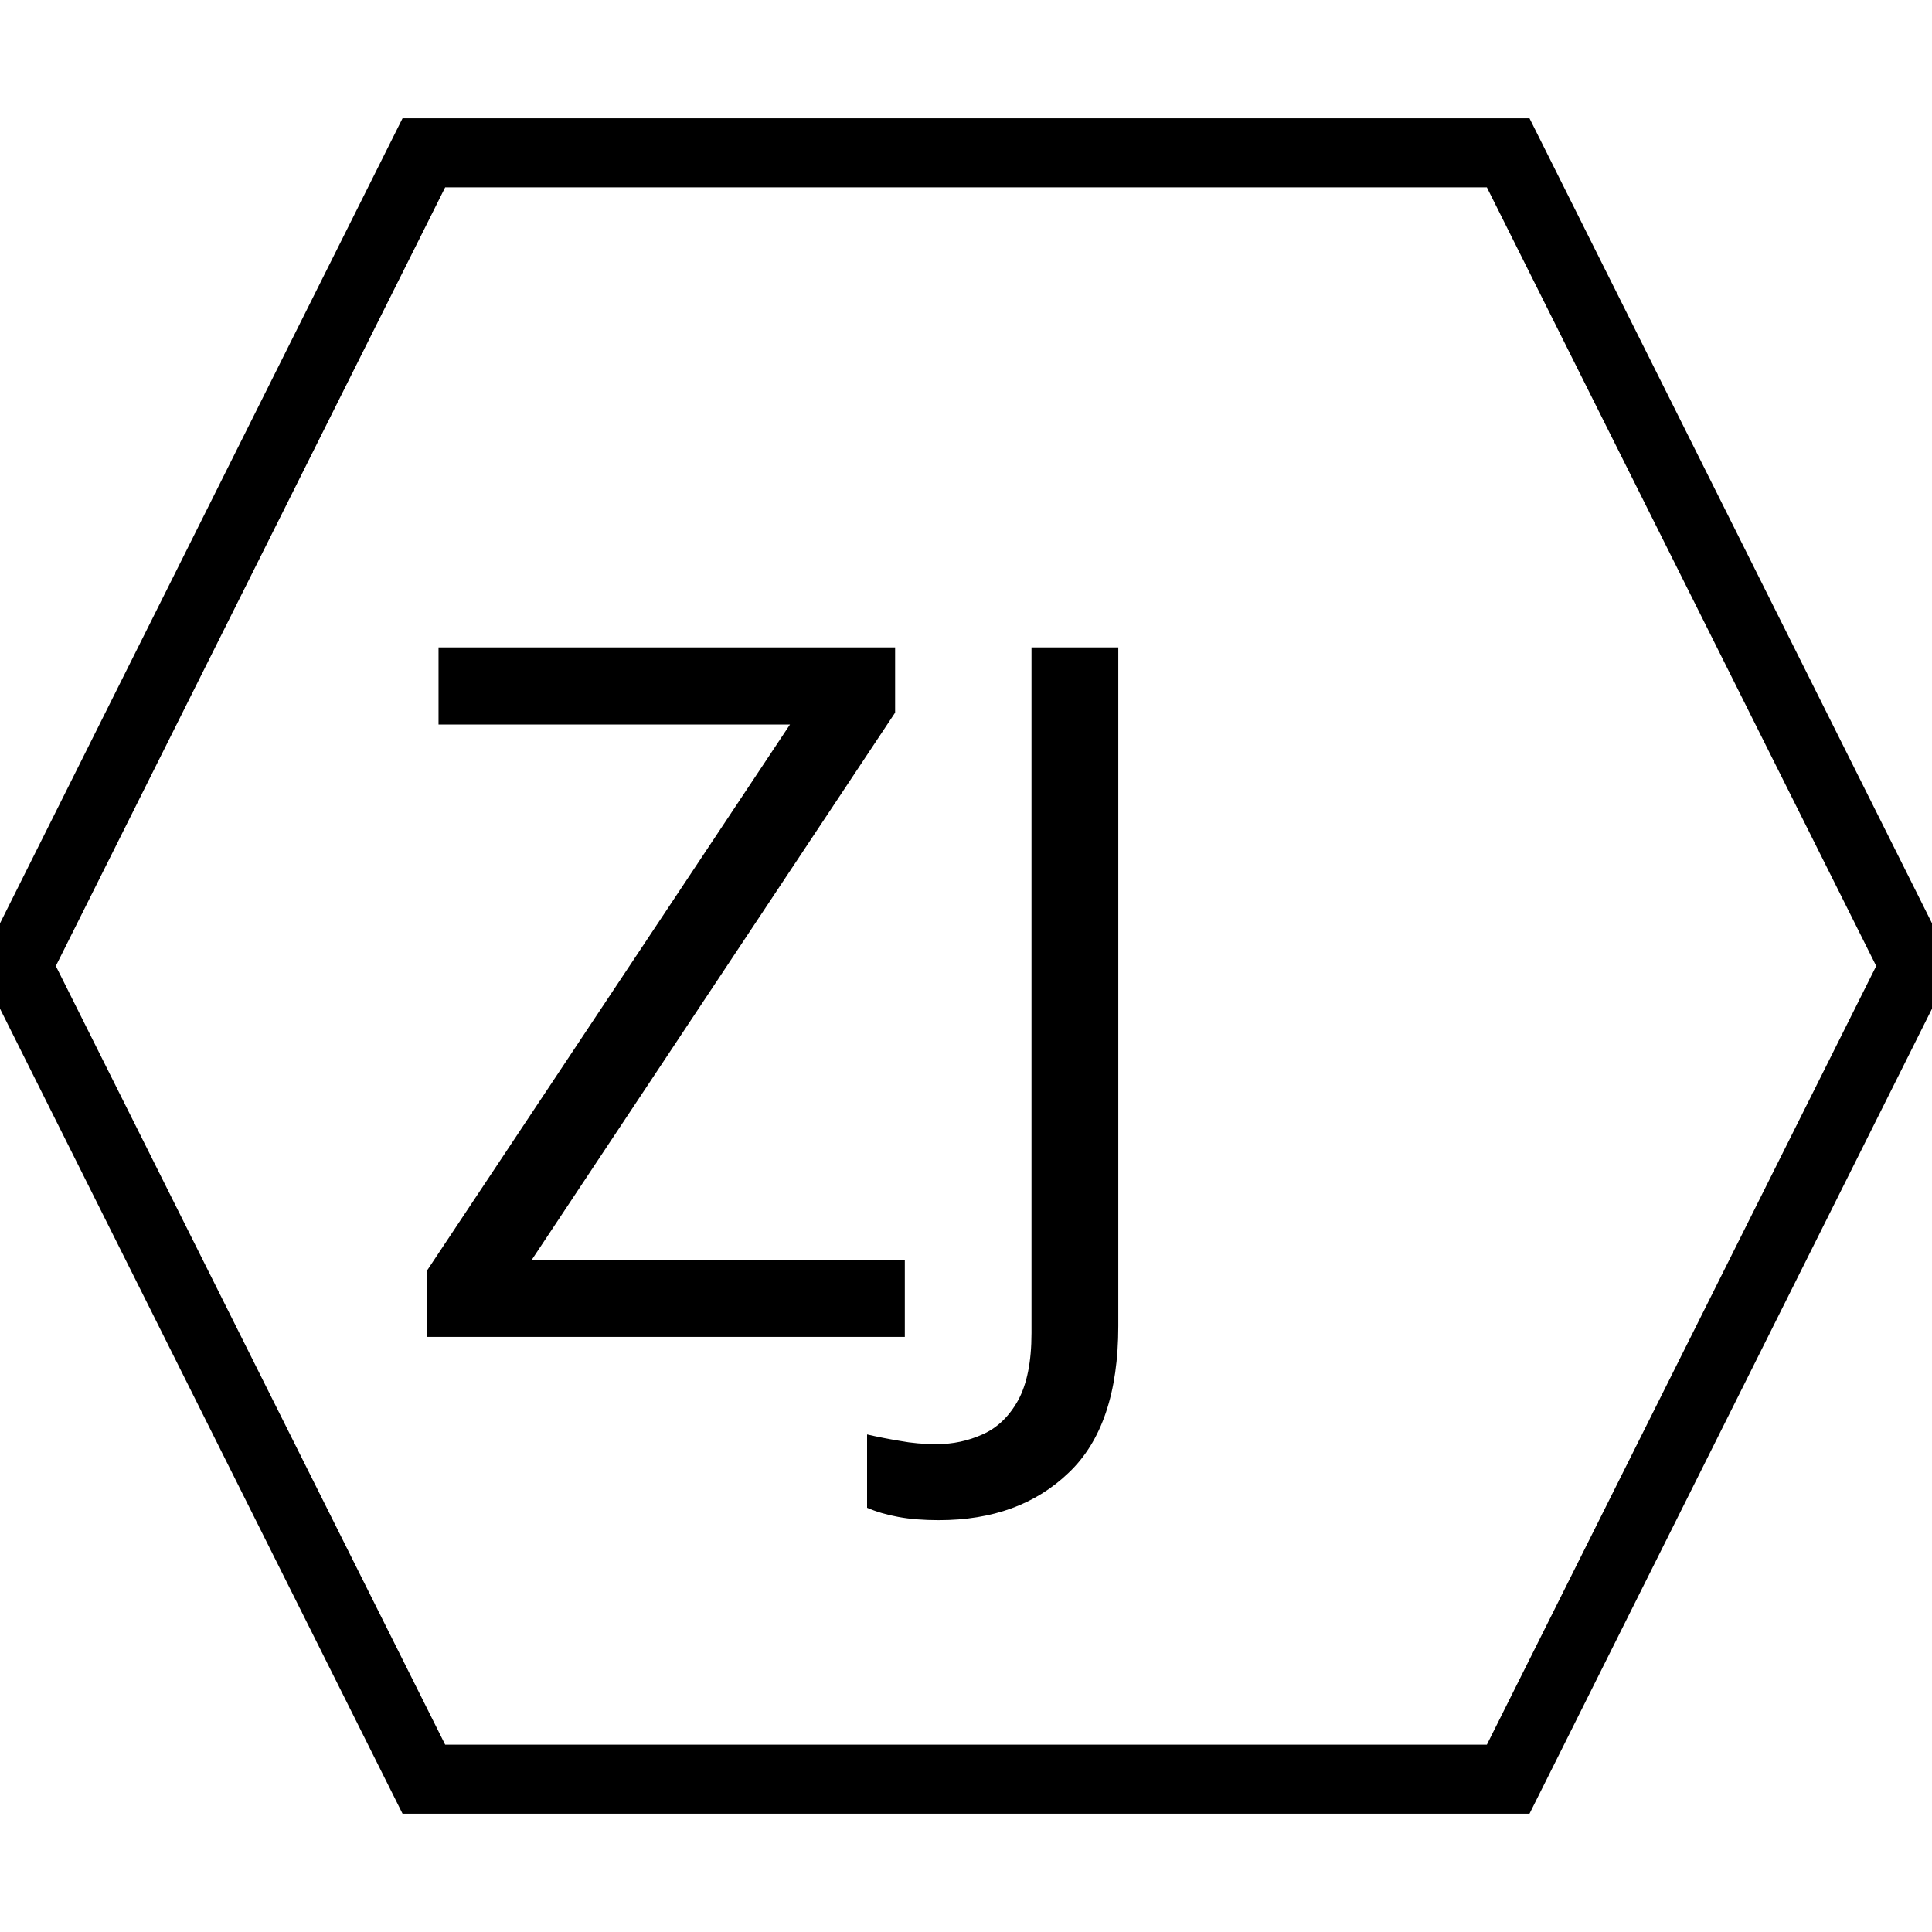
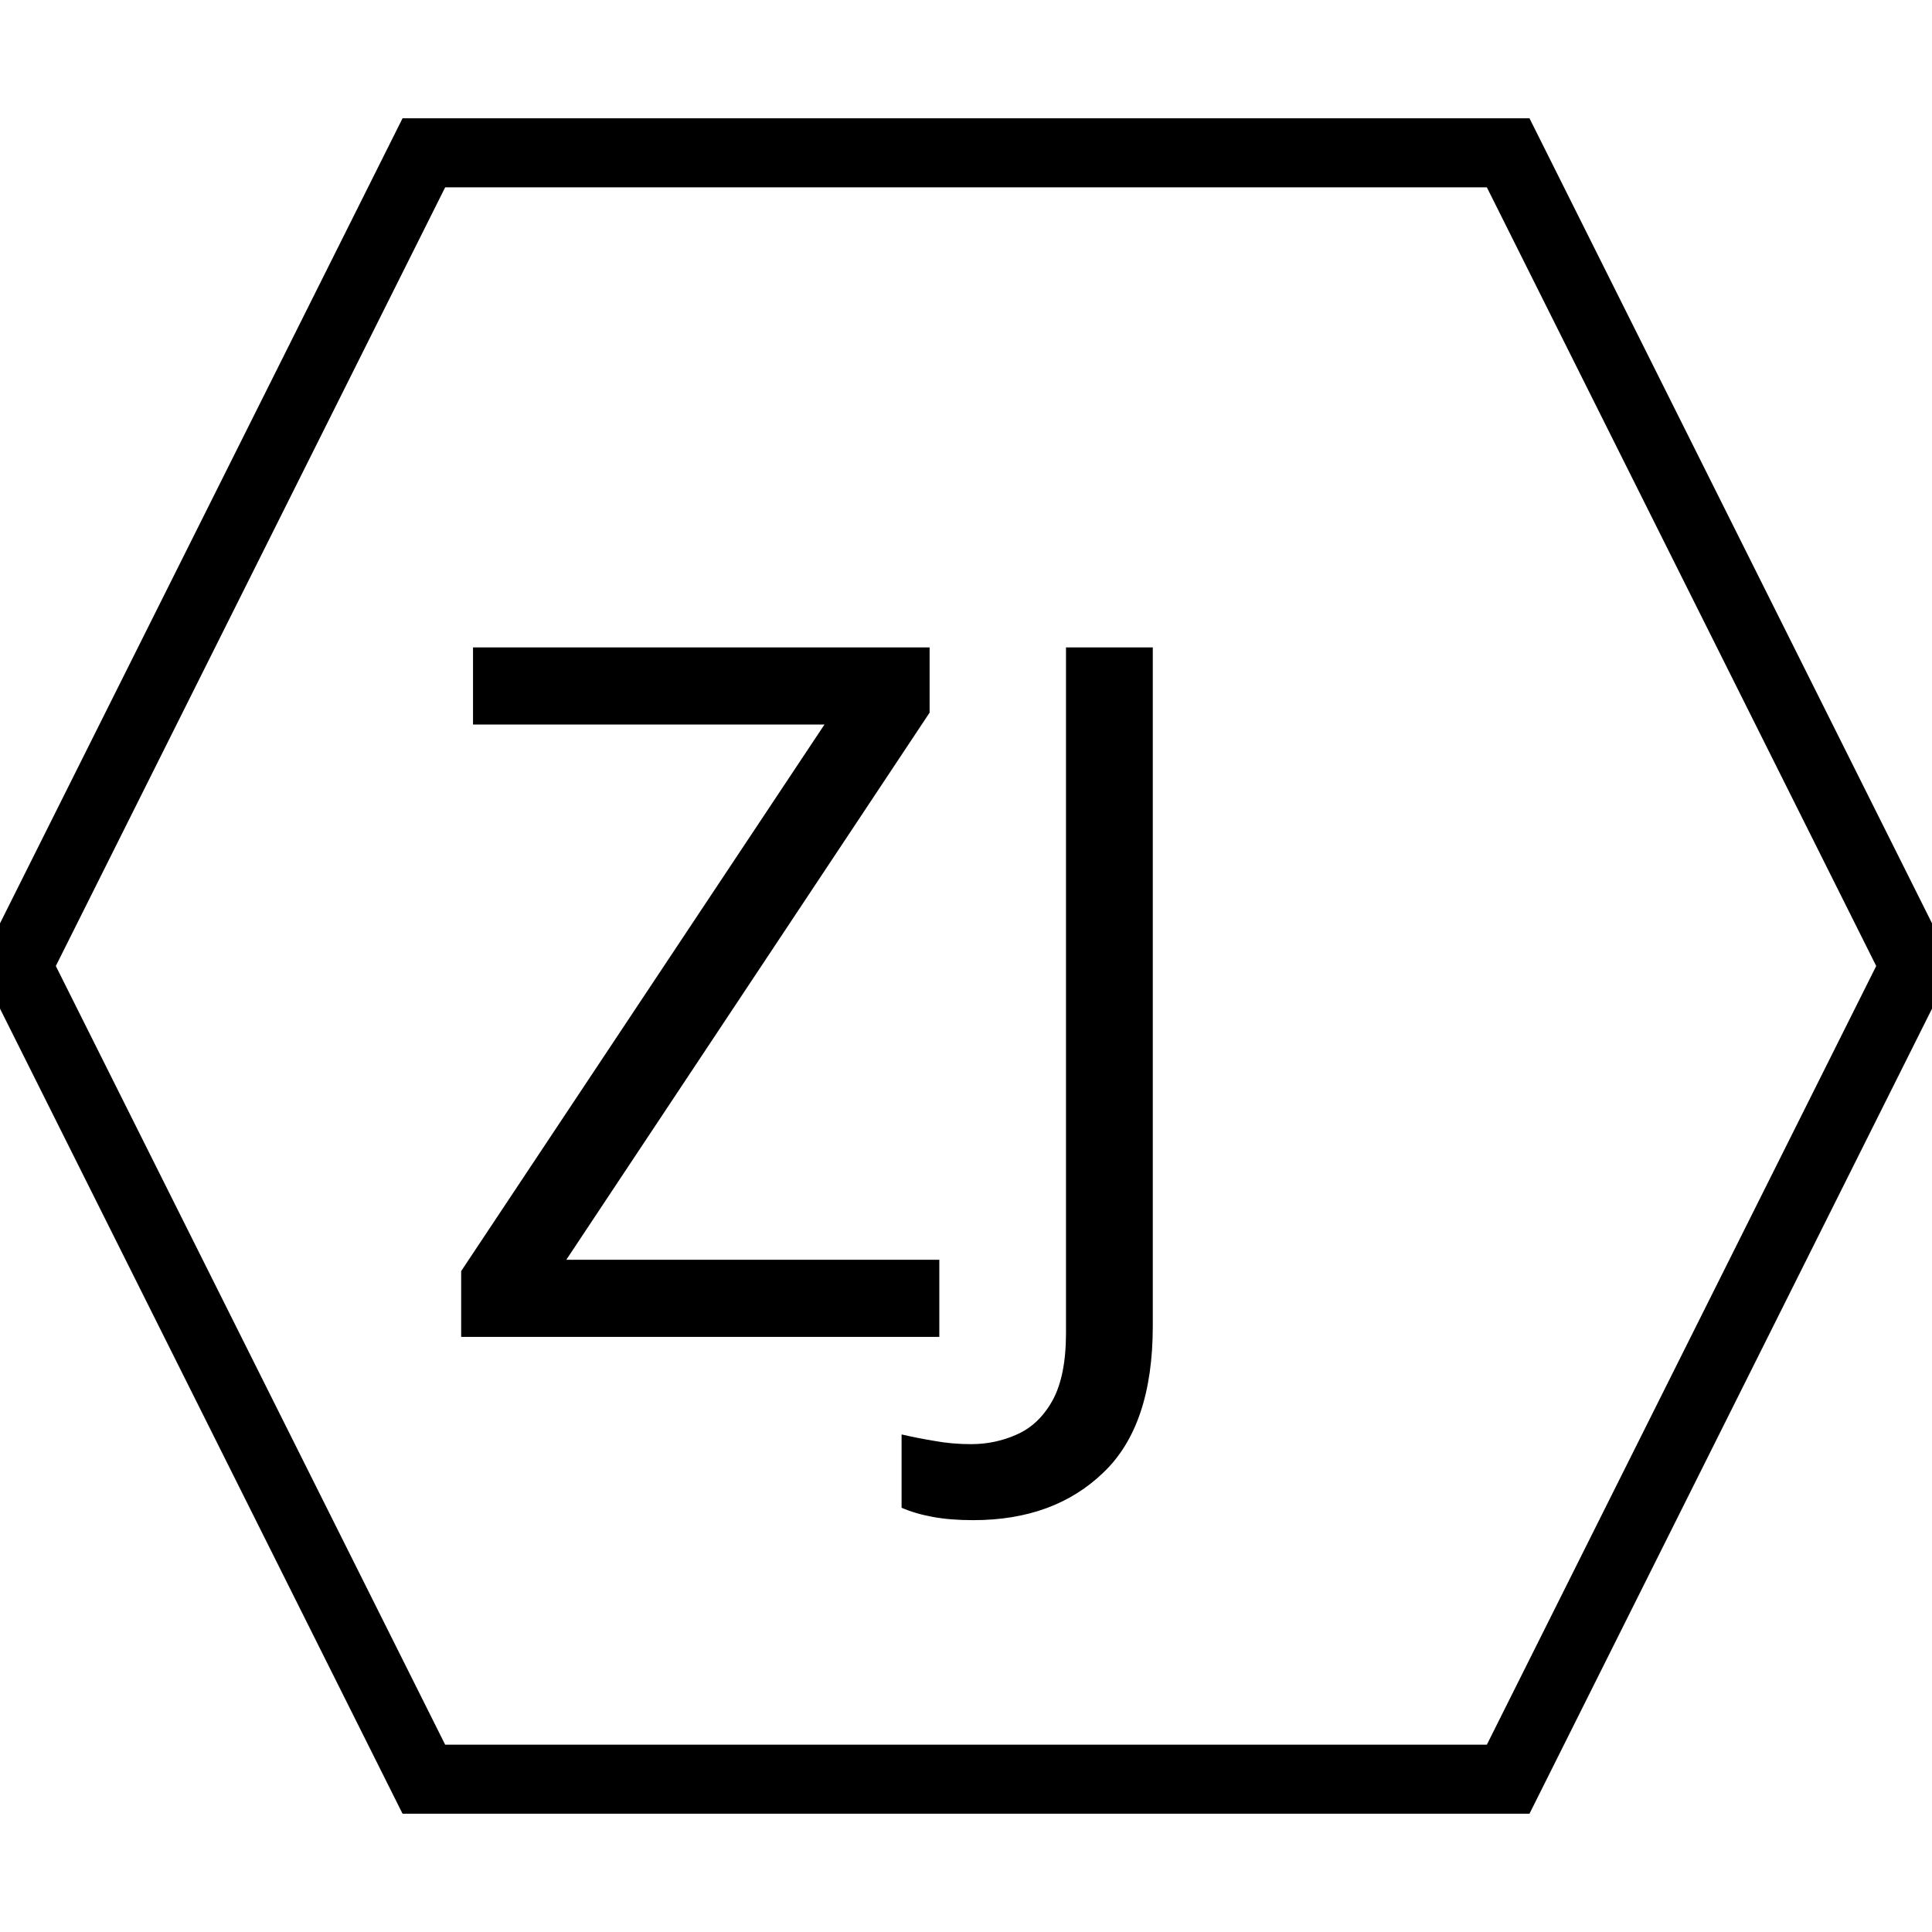
<svg xmlns="http://www.w3.org/2000/svg" width="56" height="56">
  <g>
    <rect fill="#fff" id="canvas_background" height="58" width="58" y="-1" x="-1" />
    <g display="none" overflow="visible" y="0" x="0" height="100%" width="100%" id="canvasGrid">
      <rect fill="url(#gridpattern)" stroke-width="0" y="0" x="0" height="100%" width="100%" />
    </g>
  </g>
  <g>
    <path stroke="#000" id="svg_2" d="m0.5,28l11.786,-23.571l31.429,0l11.786,23.571l-11.786,23.571l-31.429,0l-11.786,-23.571z" stroke-width="2" fill="#fff" />
-     <text font-style="normal" font-weight="normal" xml:space="preserve" text-anchor="start" font-family="'Montserrat Black'" font-size="28" id="svg_1" y="38.75" x="11.305" stroke-width="0" stroke="#000" fill="#000000">ZJ</text>
+     <text font-style="normal" font-weight="normal" xml:space="preserve" text-anchor="start" font-family="'Montserrat Black'" font-size="28" id="svg_1" y="38.75" x="12.305" stroke-width="0" stroke="#000" fill="#000000">ZJ</text>
  </g>
</svg>
